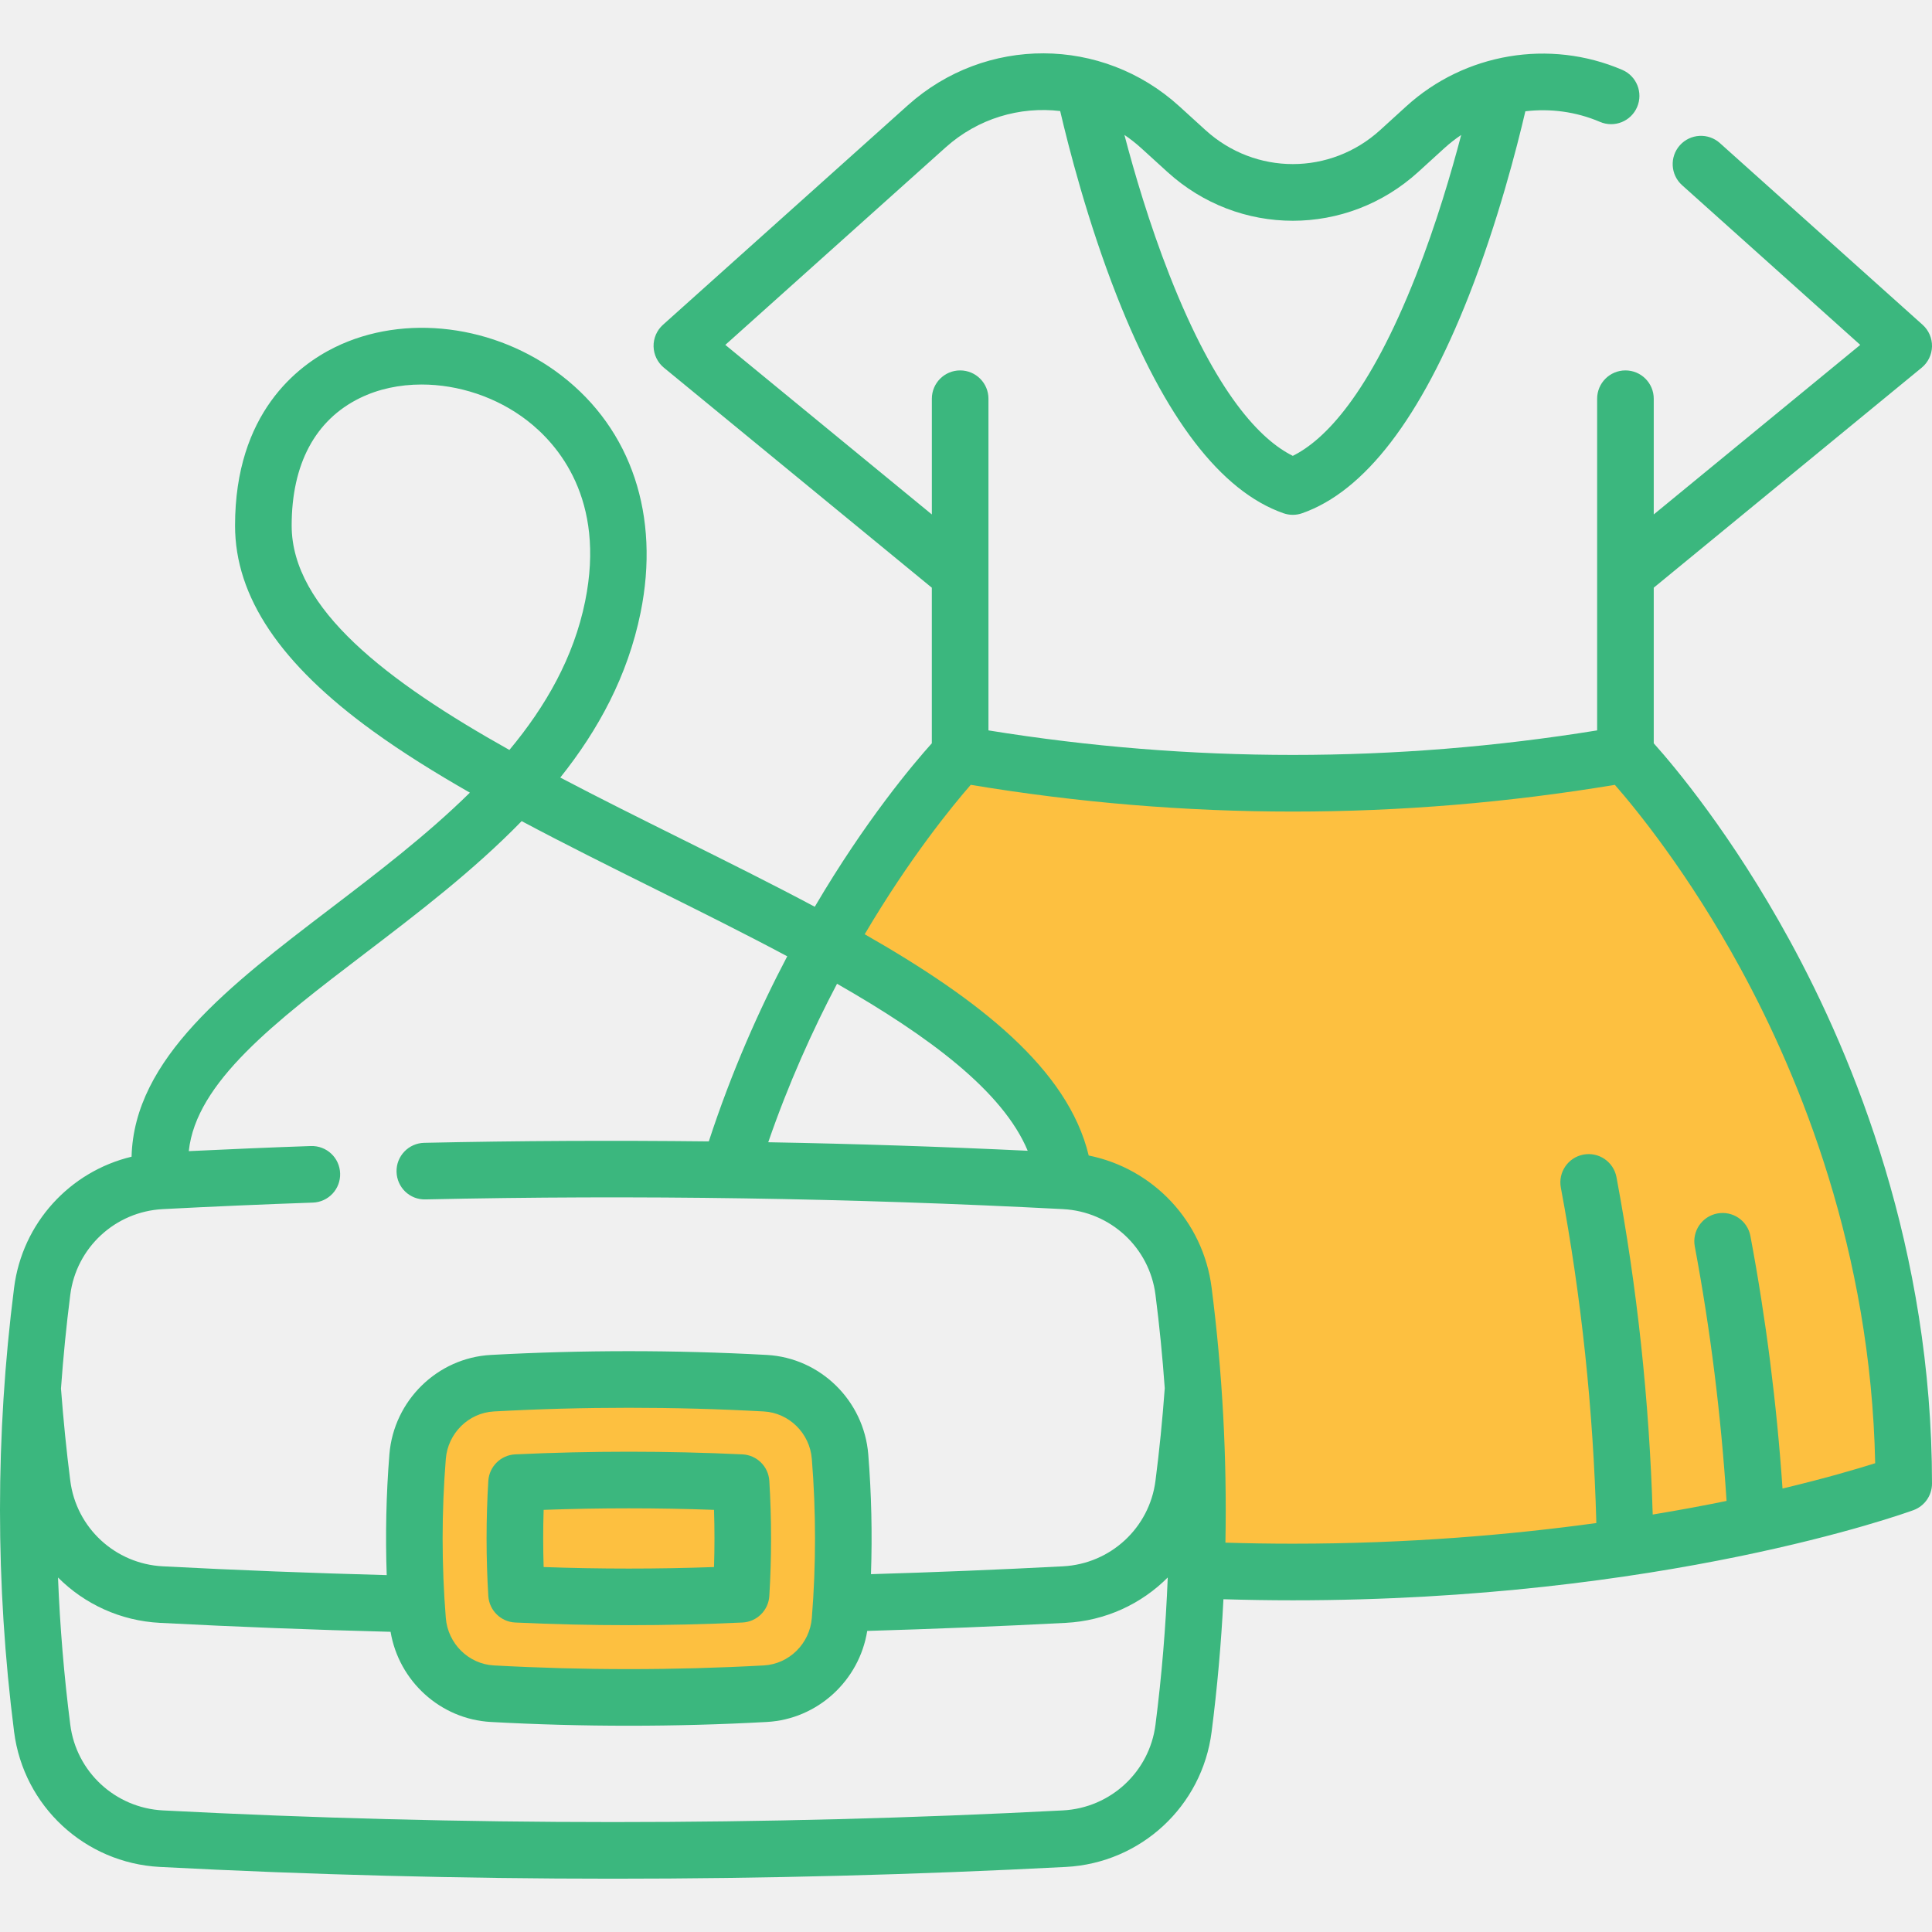
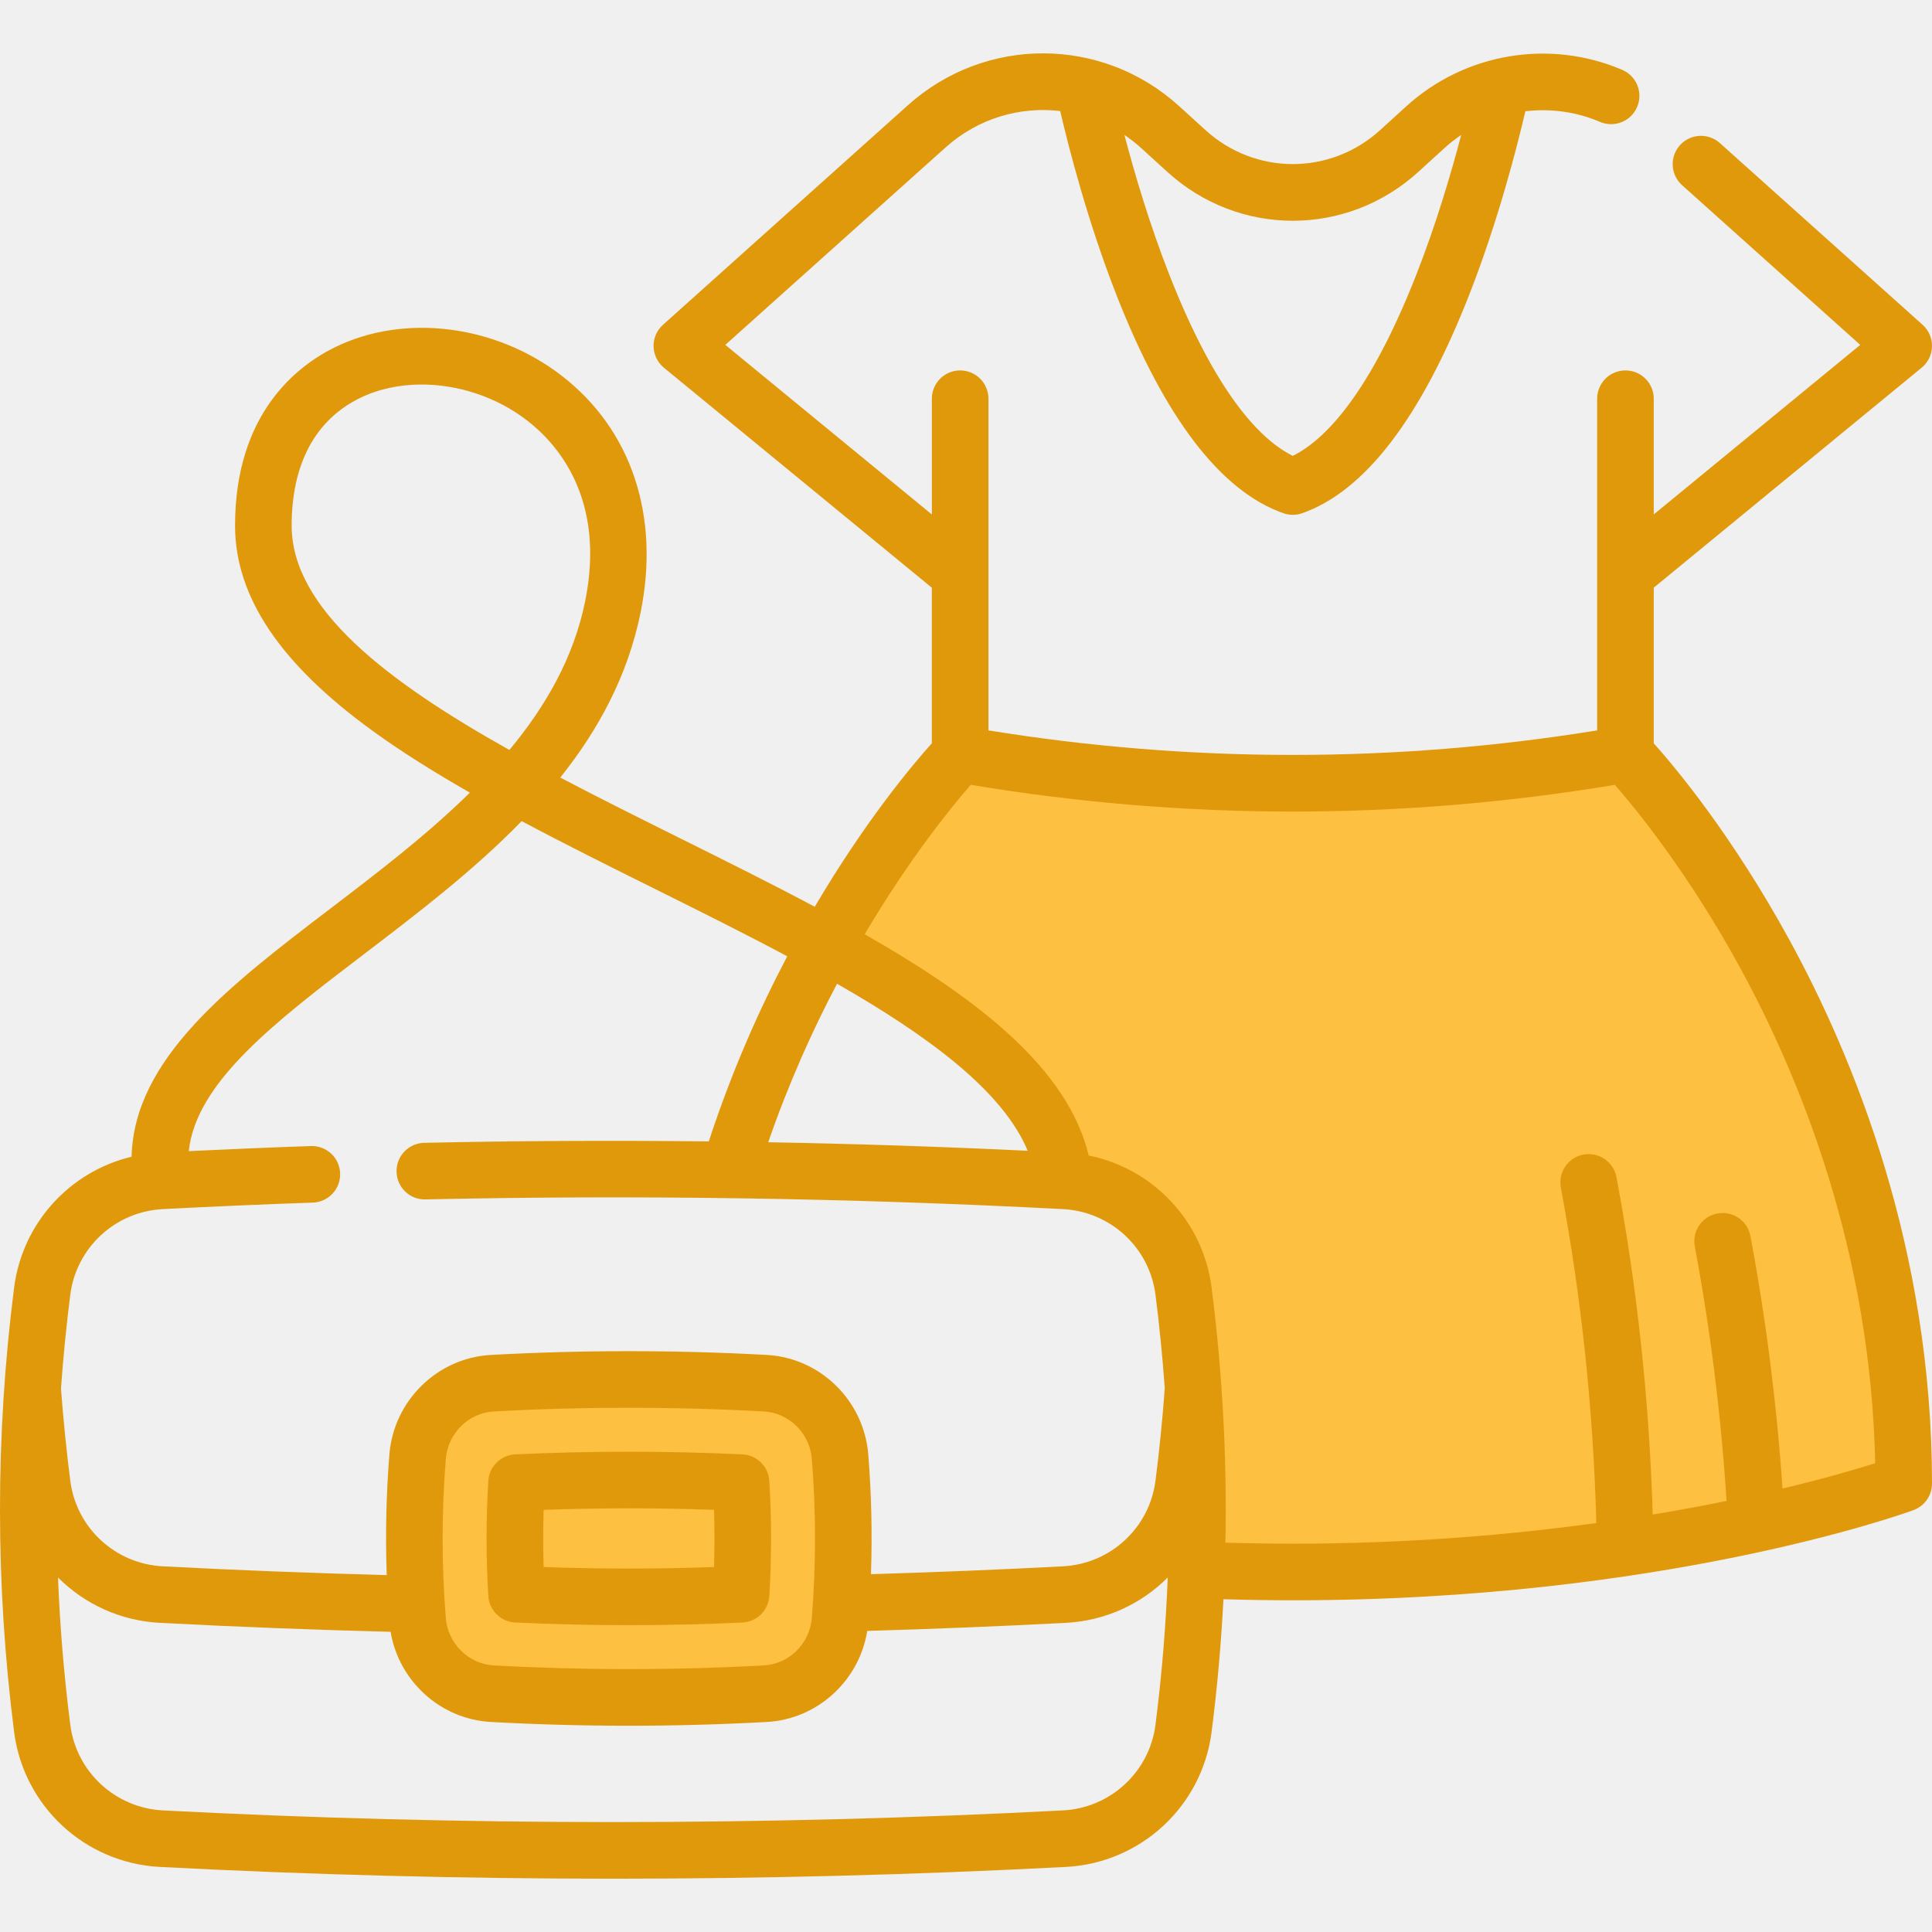
<svg xmlns="http://www.w3.org/2000/svg" width="80" height="80" viewBox="0 0 80 80" fill="none">
  <g clip-path="url(#clip0)">
    <path d="M22.5 57C20.1 56.6 18.833 57.5 18.5 58L18 58.5C17.5 59.167 16.5 60.6 16.5 61V64C16.5 64.5 16.5 66 17 67C17.5 68 17.5 68.5 18 69C18.5 69.5 19 70 19.5 70C20 70 22.5 70.5 23 70.5H28.5C30 70.5 30.5 70 31.5 70C32.5 70 33.5 69.5 33.5 69C33.5 68.5 34 68 34.5 67.5C35 67 34.5 66 35 65.175C35.5 64.351 35 64 35 63.5V61C35 60.5 34.5 60 34.5 59.5C34.5 59 33.5 58.5 33 58C32.6 57.6 31.5 57.167 31 57C29.167 57.167 24.9 57.4 22.5 57Z" fill="#FDC040" />
    <path d="M67 31C59.8 33.8 46 32.167 40 31L38.5 32L36 36L34.5 39.5C36.1 39.9 40.833 44 43 46L44.5 49C48.1 49.4 49 52.5 49 54L49.5 64.5C56.3 66.5 72 63.333 79 61.5C79.4 60.7 77.833 52.167 77 48C75 42 69.5 34.167 67 31Z" fill="#FDC040" />
-     <path d="M74.095 38.918C71.707 34.553 69.333 31.733 68.478 30.778V24.335L79.572 15.226C79.836 15.009 79.992 14.688 80 14.346C80.007 14.004 79.865 13.676 79.61 13.448L71.216 5.924C70.734 5.492 69.993 5.533 69.561 6.014C69.129 6.496 69.17 7.237 69.652 7.669L77.029 14.281L68.478 21.302V16.51C68.478 15.863 67.954 15.338 67.306 15.338C66.659 15.338 66.134 15.863 66.134 16.51L66.134 30.244C57.766 31.599 49.297 31.598 40.93 30.244V16.51C40.93 15.863 40.405 15.338 39.758 15.338C39.11 15.338 38.586 15.863 38.586 16.51V21.303L30.034 14.281L39.157 6.103C40.499 4.9 42.232 4.4 43.9 4.598C44.244 6.073 45.032 9.168 46.244 12.251C48.234 17.317 50.556 20.345 53.144 21.252C53.27 21.296 53.401 21.318 53.532 21.318C53.662 21.318 53.794 21.296 53.919 21.252C56.507 20.345 58.829 17.317 60.82 12.251C62.029 9.174 62.817 6.087 63.162 4.608C64.194 4.485 65.26 4.623 66.252 5.047C66.847 5.302 67.536 5.026 67.79 4.431C68.045 3.836 67.769 3.148 67.174 2.893C64.164 1.604 60.654 2.196 58.232 4.401L57.151 5.385C55.087 7.264 51.977 7.264 49.914 5.385L48.833 4.401C45.639 1.494 40.807 1.476 37.592 4.359L27.453 13.448C27.198 13.676 27.056 14.004 27.063 14.346C27.071 14.688 27.227 15.009 27.491 15.226L38.585 24.336V30.777C37.817 31.632 35.843 33.967 33.738 37.547C31.956 36.598 30.071 35.66 28.162 34.711C26.493 33.881 24.813 33.045 23.2 32.197C24.776 30.223 25.992 27.988 26.525 25.368C27.34 21.364 26.148 17.788 23.257 15.556C20.516 13.44 16.741 12.968 13.863 14.382C12.32 15.14 9.733 17.107 9.733 21.764C9.733 24.712 11.605 27.498 15.456 30.283C16.661 31.155 18.015 31.998 19.457 32.822C17.67 34.58 15.619 36.144 13.681 37.622C9.509 40.804 5.551 43.826 5.448 47.897C2.896 48.508 0.927 50.637 0.584 53.318C-0.195 59.421 -0.195 65.61 0.584 71.714C0.978 74.791 3.516 77.143 6.62 77.306C12.844 77.63 19.111 77.793 25.378 77.793C31.645 77.793 37.913 77.63 44.136 77.306C47.241 77.143 49.778 74.791 50.17 71.714C50.404 69.889 50.566 68.056 50.66 66.221C51.613 66.249 52.575 66.265 53.532 66.265C68.831 66.265 78.812 62.685 79.23 62.533C79.692 62.364 80 61.924 80 61.432C80 51.744 76.789 43.841 74.095 38.918ZM48.336 7.117C51.297 9.816 55.766 9.816 58.729 7.118L59.81 6.133C60.03 5.933 60.262 5.752 60.505 5.589C60.097 7.142 59.473 9.271 58.639 11.393C56.685 16.364 54.841 18.227 53.532 18.876C52.223 18.227 50.379 16.364 48.426 11.393C47.592 9.27 46.967 7.14 46.56 5.587C46.801 5.75 47.034 5.932 47.255 6.133L48.336 7.117ZM12.077 21.763C12.077 19.216 13.052 17.391 14.897 16.485C15.669 16.105 16.55 15.922 17.458 15.922C18.974 15.922 20.563 16.436 21.825 17.41C23.093 18.389 25.091 20.663 24.229 24.9C23.757 27.222 22.601 29.243 21.093 31.054C16.028 28.216 12.077 25.203 12.077 21.763ZM6.742 50.067C8.831 49.958 10.921 49.868 12.954 49.797C13.601 49.775 14.107 49.233 14.084 48.586C14.062 47.938 13.523 47.434 12.872 47.455C11.215 47.512 9.519 47.584 7.817 47.666C8.119 44.814 11.383 42.322 15.103 39.485C17.288 37.819 19.607 36.05 21.601 34.001C23.397 34.958 25.272 35.891 27.119 36.809C28.967 37.728 30.831 38.655 32.598 39.598C31.437 41.804 30.295 44.371 29.35 47.263C25.408 47.219 21.472 47.236 17.566 47.322C16.919 47.336 16.405 47.872 16.42 48.519C16.434 49.166 16.967 49.684 17.617 49.665C26.353 49.473 35.235 49.608 44.014 50.067C45.986 50.169 47.597 51.66 47.846 53.614C48.011 54.9 48.137 56.19 48.23 57.483C48.135 58.78 48.007 60.067 47.846 61.313C47.597 63.265 45.986 64.756 44.013 64.858C41.359 64.997 38.693 65.105 36.065 65.183C36.122 63.529 36.085 61.867 35.953 60.221C35.773 57.996 33.968 56.226 31.753 56.105C27.961 55.897 24.115 55.897 20.324 56.105C18.109 56.226 16.304 57.996 16.124 60.221C15.991 61.879 15.955 63.554 16.013 65.222C12.927 65.139 9.815 65.019 6.742 64.858C4.77 64.756 3.158 63.265 2.91 61.312C2.752 60.081 2.624 58.798 2.525 57.497C2.618 56.2 2.745 54.905 2.91 53.614C3.159 51.661 4.771 50.169 6.742 50.067ZM34.66 40.735C38.457 42.907 41.525 45.18 42.555 47.651C38.982 47.48 35.396 47.362 31.811 47.298C32.656 44.851 33.65 42.652 34.66 40.735ZM33.616 66.998C33.531 68.06 32.674 68.905 31.625 68.962C31.625 68.962 31.625 68.962 31.625 68.962C27.918 69.165 24.159 69.165 20.452 68.962C19.402 68.905 18.546 68.06 18.46 66.998C18.284 64.812 18.284 62.595 18.46 60.41C18.546 59.347 19.402 58.502 20.452 58.445C22.305 58.343 24.172 58.293 26.038 58.293C27.905 58.293 29.771 58.343 31.625 58.445C32.674 58.502 33.531 59.347 33.616 60.41C33.792 62.595 33.792 64.812 33.616 66.998ZM44.014 74.965C31.648 75.609 19.108 75.609 6.743 74.965C4.772 74.861 3.159 73.369 2.91 71.416C2.651 69.392 2.483 67.358 2.402 65.321C3.494 66.415 4.978 67.114 6.62 67.199C9.786 67.365 12.994 67.488 16.173 67.57C16.516 69.612 18.238 71.189 20.324 71.303C22.22 71.407 24.129 71.459 26.038 71.459C27.948 71.459 29.857 71.407 31.753 71.303C33.851 71.188 35.581 69.593 35.91 67.533C38.628 67.453 41.388 67.342 44.134 67.199C45.778 67.114 47.263 66.415 48.354 65.32C48.273 67.358 48.105 69.392 47.846 71.417C47.597 73.369 45.986 74.861 44.014 74.965ZM73.81 61.637C73.569 58.114 73.123 54.603 72.481 51.182C72.362 50.546 71.75 50.128 71.113 50.247C70.477 50.366 70.058 50.979 70.178 51.615C70.824 55.06 71.264 58.6 71.493 62.15C70.591 62.335 69.568 62.527 68.435 62.714C68.294 58.001 67.791 53.308 66.935 48.745C66.815 48.108 66.203 47.69 65.567 47.809C64.931 47.928 64.512 48.54 64.631 49.176C65.482 53.712 65.975 58.38 66.101 63.066C62.607 63.546 58.34 63.921 53.532 63.921C52.602 63.921 51.668 63.906 50.742 63.878C50.808 60.351 50.618 56.82 50.17 53.318C49.819 50.558 47.743 48.384 45.081 47.847C44.221 44.266 40.544 41.389 35.805 38.685C37.678 35.514 39.431 33.376 40.196 32.498C44.622 33.235 49.077 33.605 53.532 33.605C57.987 33.605 62.442 33.235 66.868 32.499C67.747 33.504 69.924 36.163 72.077 40.114C74.543 44.64 77.469 51.814 77.647 60.589C76.885 60.83 75.578 61.215 73.81 61.637Z" fill="#3BB77E" />
-     <path d="M30.741 60.222C29.176 60.149 27.593 60.112 26.038 60.112C24.483 60.112 22.901 60.149 21.335 60.222C20.738 60.25 20.257 60.724 20.22 61.322C20.124 62.902 20.124 64.505 20.22 66.085C20.257 66.683 20.738 67.157 21.335 67.185C22.899 67.258 24.482 67.295 26.038 67.295C27.595 67.295 29.177 67.258 30.741 67.185C31.339 67.157 31.82 66.683 31.856 66.085C31.952 64.505 31.952 62.902 31.856 61.322C31.82 60.724 31.339 60.25 30.741 60.222ZM29.566 64.888C27.21 64.972 24.866 64.972 22.511 64.888C22.486 64.1 22.486 63.308 22.511 62.52C24.868 62.435 27.209 62.435 29.566 62.52C29.591 63.308 29.591 64.1 29.566 64.888Z" fill="#3BB77E" />
+     <path d="M74.095 38.918C71.707 34.553 69.333 31.733 68.478 30.778V24.335L79.572 15.226C79.836 15.009 79.992 14.688 80 14.346C80.007 14.004 79.865 13.676 79.61 13.448L71.216 5.924C70.734 5.492 69.993 5.533 69.561 6.014C69.129 6.496 69.17 7.237 69.652 7.669L77.029 14.281L68.478 21.302V16.51C68.478 15.863 67.954 15.338 67.306 15.338C66.659 15.338 66.134 15.863 66.134 16.51L66.134 30.244C57.766 31.599 49.297 31.598 40.93 30.244V16.51C40.93 15.863 40.405 15.338 39.758 15.338C39.11 15.338 38.586 15.863 38.586 16.51V21.303L30.034 14.281L39.157 6.103C40.499 4.9 42.232 4.4 43.9 4.598C44.244 6.073 45.032 9.168 46.244 12.251C48.234 17.317 50.556 20.345 53.144 21.252C53.27 21.296 53.401 21.318 53.532 21.318C53.662 21.318 53.794 21.296 53.919 21.252C56.507 20.345 58.829 17.317 60.82 12.251C62.029 9.174 62.817 6.087 63.162 4.608C64.194 4.485 65.26 4.623 66.252 5.047C66.847 5.302 67.536 5.026 67.79 4.431C68.045 3.836 67.769 3.148 67.174 2.893C64.164 1.604 60.654 2.196 58.232 4.401L57.151 5.385C55.087 7.264 51.977 7.264 49.914 5.385L48.833 4.401C45.639 1.494 40.807 1.476 37.592 4.359L27.453 13.448C27.198 13.676 27.056 14.004 27.063 14.346C27.071 14.688 27.227 15.009 27.491 15.226L38.585 24.336V30.777C37.817 31.632 35.843 33.967 33.738 37.547C31.956 36.598 30.071 35.66 28.162 34.711C26.493 33.881 24.813 33.045 23.2 32.197C24.776 30.223 25.992 27.988 26.525 25.368C27.34 21.364 26.148 17.788 23.257 15.556C20.516 13.44 16.741 12.968 13.863 14.382C12.32 15.14 9.733 17.107 9.733 21.764C9.733 24.712 11.605 27.498 15.456 30.283C16.661 31.155 18.015 31.998 19.457 32.822C17.67 34.58 15.619 36.144 13.681 37.622C9.509 40.804 5.551 43.826 5.448 47.897C2.896 48.508 0.927 50.637 0.584 53.318C-0.195 59.421 -0.195 65.61 0.584 71.714C0.978 74.791 3.516 77.143 6.62 77.306C12.844 77.63 19.111 77.793 25.378 77.793C31.645 77.793 37.913 77.63 44.136 77.306C47.241 77.143 49.778 74.791 50.17 71.714C50.404 69.889 50.566 68.056 50.66 66.221C51.613 66.249 52.575 66.265 53.532 66.265C68.831 66.265 78.812 62.685 79.23 62.533C79.692 62.364 80 61.924 80 61.432C80 51.744 76.789 43.841 74.095 38.918ZM48.336 7.117C51.297 9.816 55.766 9.816 58.729 7.118L59.81 6.133C60.03 5.933 60.262 5.752 60.505 5.589C60.097 7.142 59.473 9.271 58.639 11.393C56.685 16.364 54.841 18.227 53.532 18.876C52.223 18.227 50.379 16.364 48.426 11.393C47.592 9.27 46.967 7.14 46.56 5.587C46.801 5.75 47.034 5.932 47.255 6.133L48.336 7.117ZM12.077 21.763C12.077 19.216 13.052 17.391 14.897 16.485C15.669 16.105 16.55 15.922 17.458 15.922C18.974 15.922 20.563 16.436 21.825 17.41C23.093 18.389 25.091 20.663 24.229 24.9C23.757 27.222 22.601 29.243 21.093 31.054C16.028 28.216 12.077 25.203 12.077 21.763ZM6.742 50.067C8.831 49.958 10.921 49.868 12.954 49.797C13.601 49.775 14.107 49.233 14.084 48.586C14.062 47.938 13.523 47.434 12.872 47.455C11.215 47.512 9.519 47.584 7.817 47.666C8.119 44.814 11.383 42.322 15.103 39.485C17.288 37.819 19.607 36.05 21.601 34.001C23.397 34.958 25.272 35.891 27.119 36.809C28.967 37.728 30.831 38.655 32.598 39.598C31.437 41.804 30.295 44.371 29.35 47.263C25.408 47.219 21.472 47.236 17.566 47.322C16.919 47.336 16.405 47.872 16.42 48.519C16.434 49.166 16.967 49.684 17.617 49.665C26.353 49.473 35.235 49.608 44.014 50.067C45.986 50.169 47.597 51.66 47.846 53.614C48.011 54.9 48.137 56.19 48.23 57.483C48.135 58.78 48.007 60.067 47.846 61.313C47.597 63.265 45.986 64.756 44.013 64.858C41.359 64.997 38.693 65.105 36.065 65.183C36.122 63.529 36.085 61.867 35.953 60.221C35.773 57.996 33.968 56.226 31.753 56.105C27.961 55.897 24.115 55.897 20.324 56.105C18.109 56.226 16.304 57.996 16.124 60.221C15.991 61.879 15.955 63.554 16.013 65.222C12.927 65.139 9.815 65.019 6.742 64.858C4.77 64.756 3.158 63.265 2.91 61.312C2.752 60.081 2.624 58.798 2.525 57.497C2.618 56.2 2.745 54.905 2.91 53.614C3.159 51.661 4.771 50.169 6.742 50.067ZM34.66 40.735C38.457 42.907 41.525 45.18 42.555 47.651C38.982 47.48 35.396 47.362 31.811 47.298C32.656 44.851 33.65 42.652 34.66 40.735ZM33.616 66.998C33.531 68.06 32.674 68.905 31.625 68.962C31.625 68.962 31.625 68.962 31.625 68.962C27.918 69.165 24.159 69.165 20.452 68.962C19.402 68.905 18.546 68.06 18.46 66.998C18.284 64.812 18.284 62.595 18.46 60.41C18.546 59.347 19.402 58.502 20.452 58.445C22.305 58.343 24.172 58.293 26.038 58.293C27.905 58.293 29.771 58.343 31.625 58.445C32.674 58.502 33.531 59.347 33.616 60.41C33.792 62.595 33.792 64.812 33.616 66.998ZM44.014 74.965C31.648 75.609 19.108 75.609 6.743 74.965C4.772 74.861 3.159 73.369 2.91 71.416C2.651 69.392 2.483 67.358 2.402 65.321C3.494 66.415 4.978 67.114 6.62 67.199C9.786 67.365 12.994 67.488 16.173 67.57C16.516 69.612 18.238 71.189 20.324 71.303C22.22 71.407 24.129 71.459 26.038 71.459C27.948 71.459 29.857 71.407 31.753 71.303C33.851 71.188 35.581 69.593 35.91 67.533C38.628 67.453 41.388 67.342 44.134 67.199C45.778 67.114 47.263 66.415 48.354 65.32C48.273 67.358 48.105 69.392 47.846 71.417C47.597 73.369 45.986 74.861 44.014 74.965ZM73.81 61.637C73.569 58.114 73.123 54.603 72.481 51.182C72.362 50.546 71.75 50.128 71.113 50.247C70.477 50.366 70.058 50.979 70.178 51.615C70.824 55.06 71.264 58.6 71.493 62.15C70.591 62.335 69.568 62.527 68.435 62.714C68.294 58.001 67.791 53.308 66.935 48.745C66.815 48.108 66.203 47.69 65.567 47.809C64.931 47.928 64.512 48.54 64.631 49.176C65.482 53.712 65.975 58.38 66.101 63.066C62.607 63.546 58.34 63.921 53.532 63.921C52.602 63.921 51.668 63.906 50.742 63.878C50.808 60.351 50.618 56.82 50.17 53.318C49.819 50.558 47.743 48.384 45.081 47.847C44.221 44.266 40.544 41.389 35.805 38.685C37.678 35.514 39.431 33.376 40.196 32.498C44.622 33.235 49.077 33.605 53.532 33.605C57.987 33.605 62.442 33.235 66.868 32.499C67.747 33.504 69.924 36.163 72.077 40.114C74.543 44.64 77.469 51.814 77.647 60.589C76.885 60.83 75.578 61.215 73.81 61.637Z" fill="#e1990c" />
+     <path d="M30.741 60.222C29.176 60.149 27.593 60.112 26.038 60.112C24.483 60.112 22.901 60.149 21.335 60.222C20.738 60.25 20.257 60.724 20.22 61.322C20.124 62.902 20.124 64.505 20.22 66.085C20.257 66.683 20.738 67.157 21.335 67.185C22.899 67.258 24.482 67.295 26.038 67.295C27.595 67.295 29.177 67.258 30.741 67.185C31.339 67.157 31.82 66.683 31.856 66.085C31.952 64.505 31.952 62.902 31.856 61.322C31.82 60.724 31.339 60.25 30.741 60.222ZM29.566 64.888C27.21 64.972 24.866 64.972 22.511 64.888C22.486 64.1 22.486 63.308 22.511 62.52C24.868 62.435 27.209 62.435 29.566 62.52C29.591 63.308 29.591 64.1 29.566 64.888Z" fill="#e1990c" />
  </g>
  <defs>
    <clipPath id="clip0">
      <rect width="80" height="80" fill="white" />
    </clipPath>
  </defs>
</svg>
